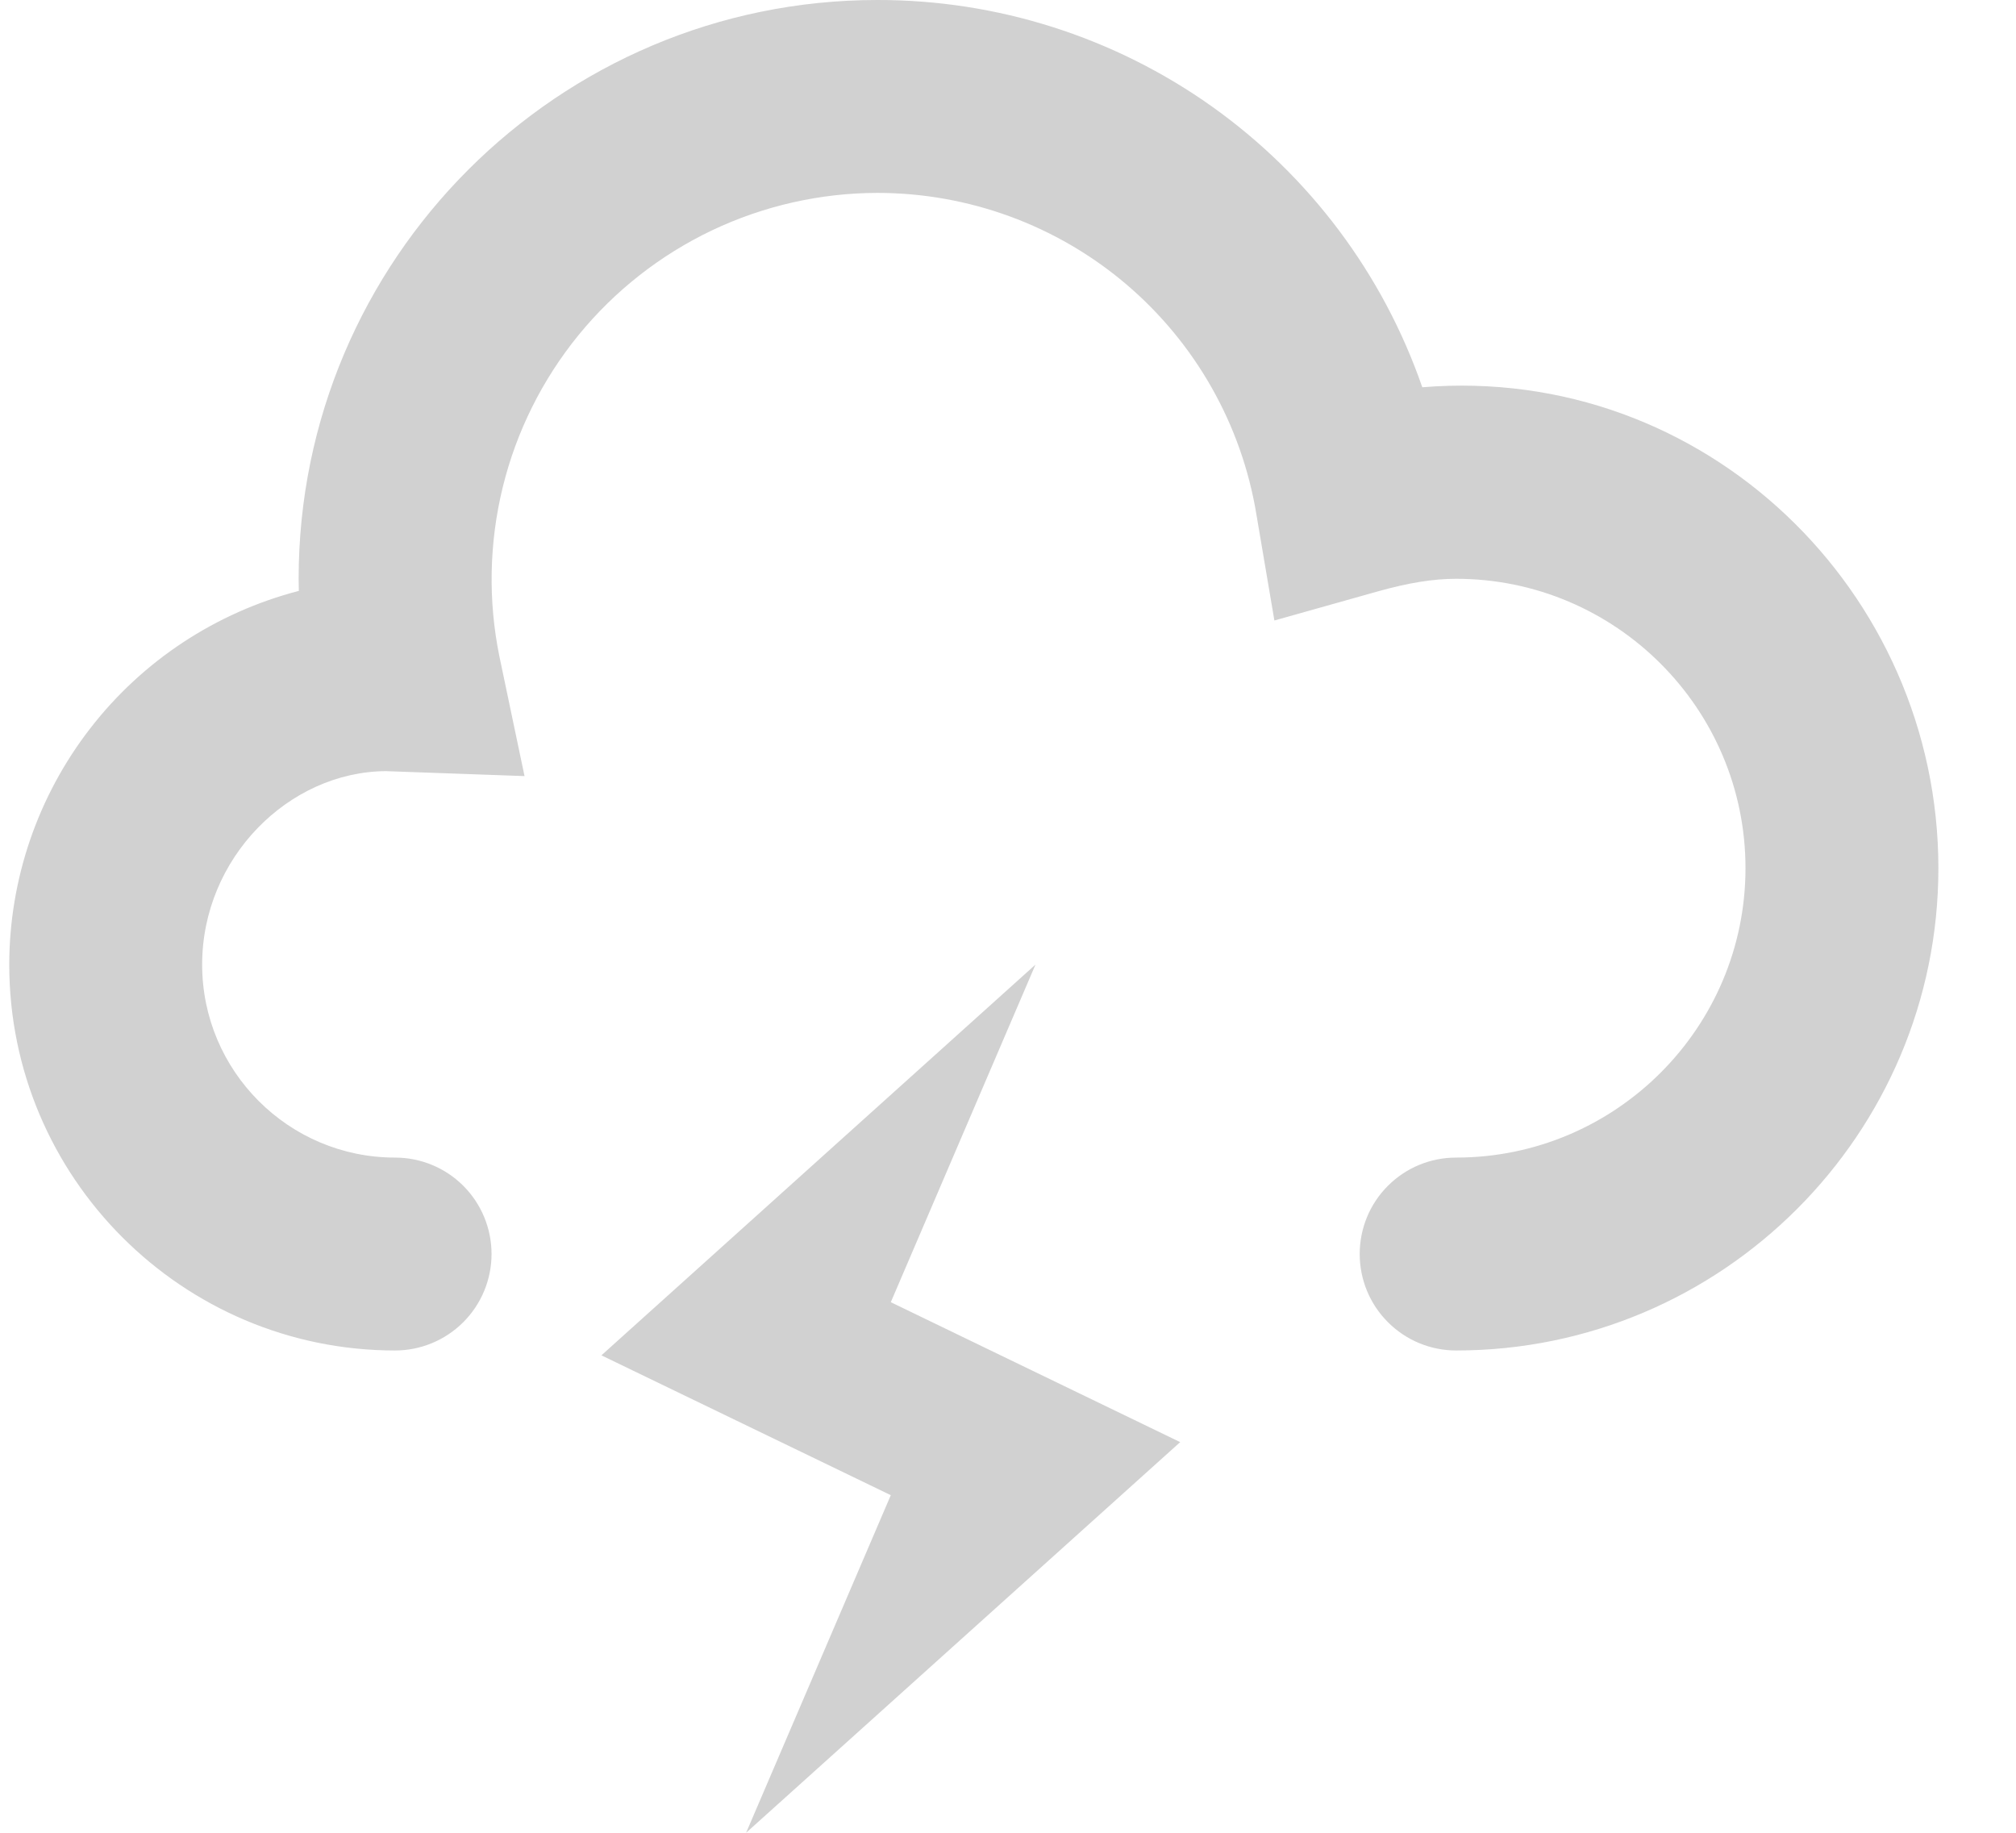
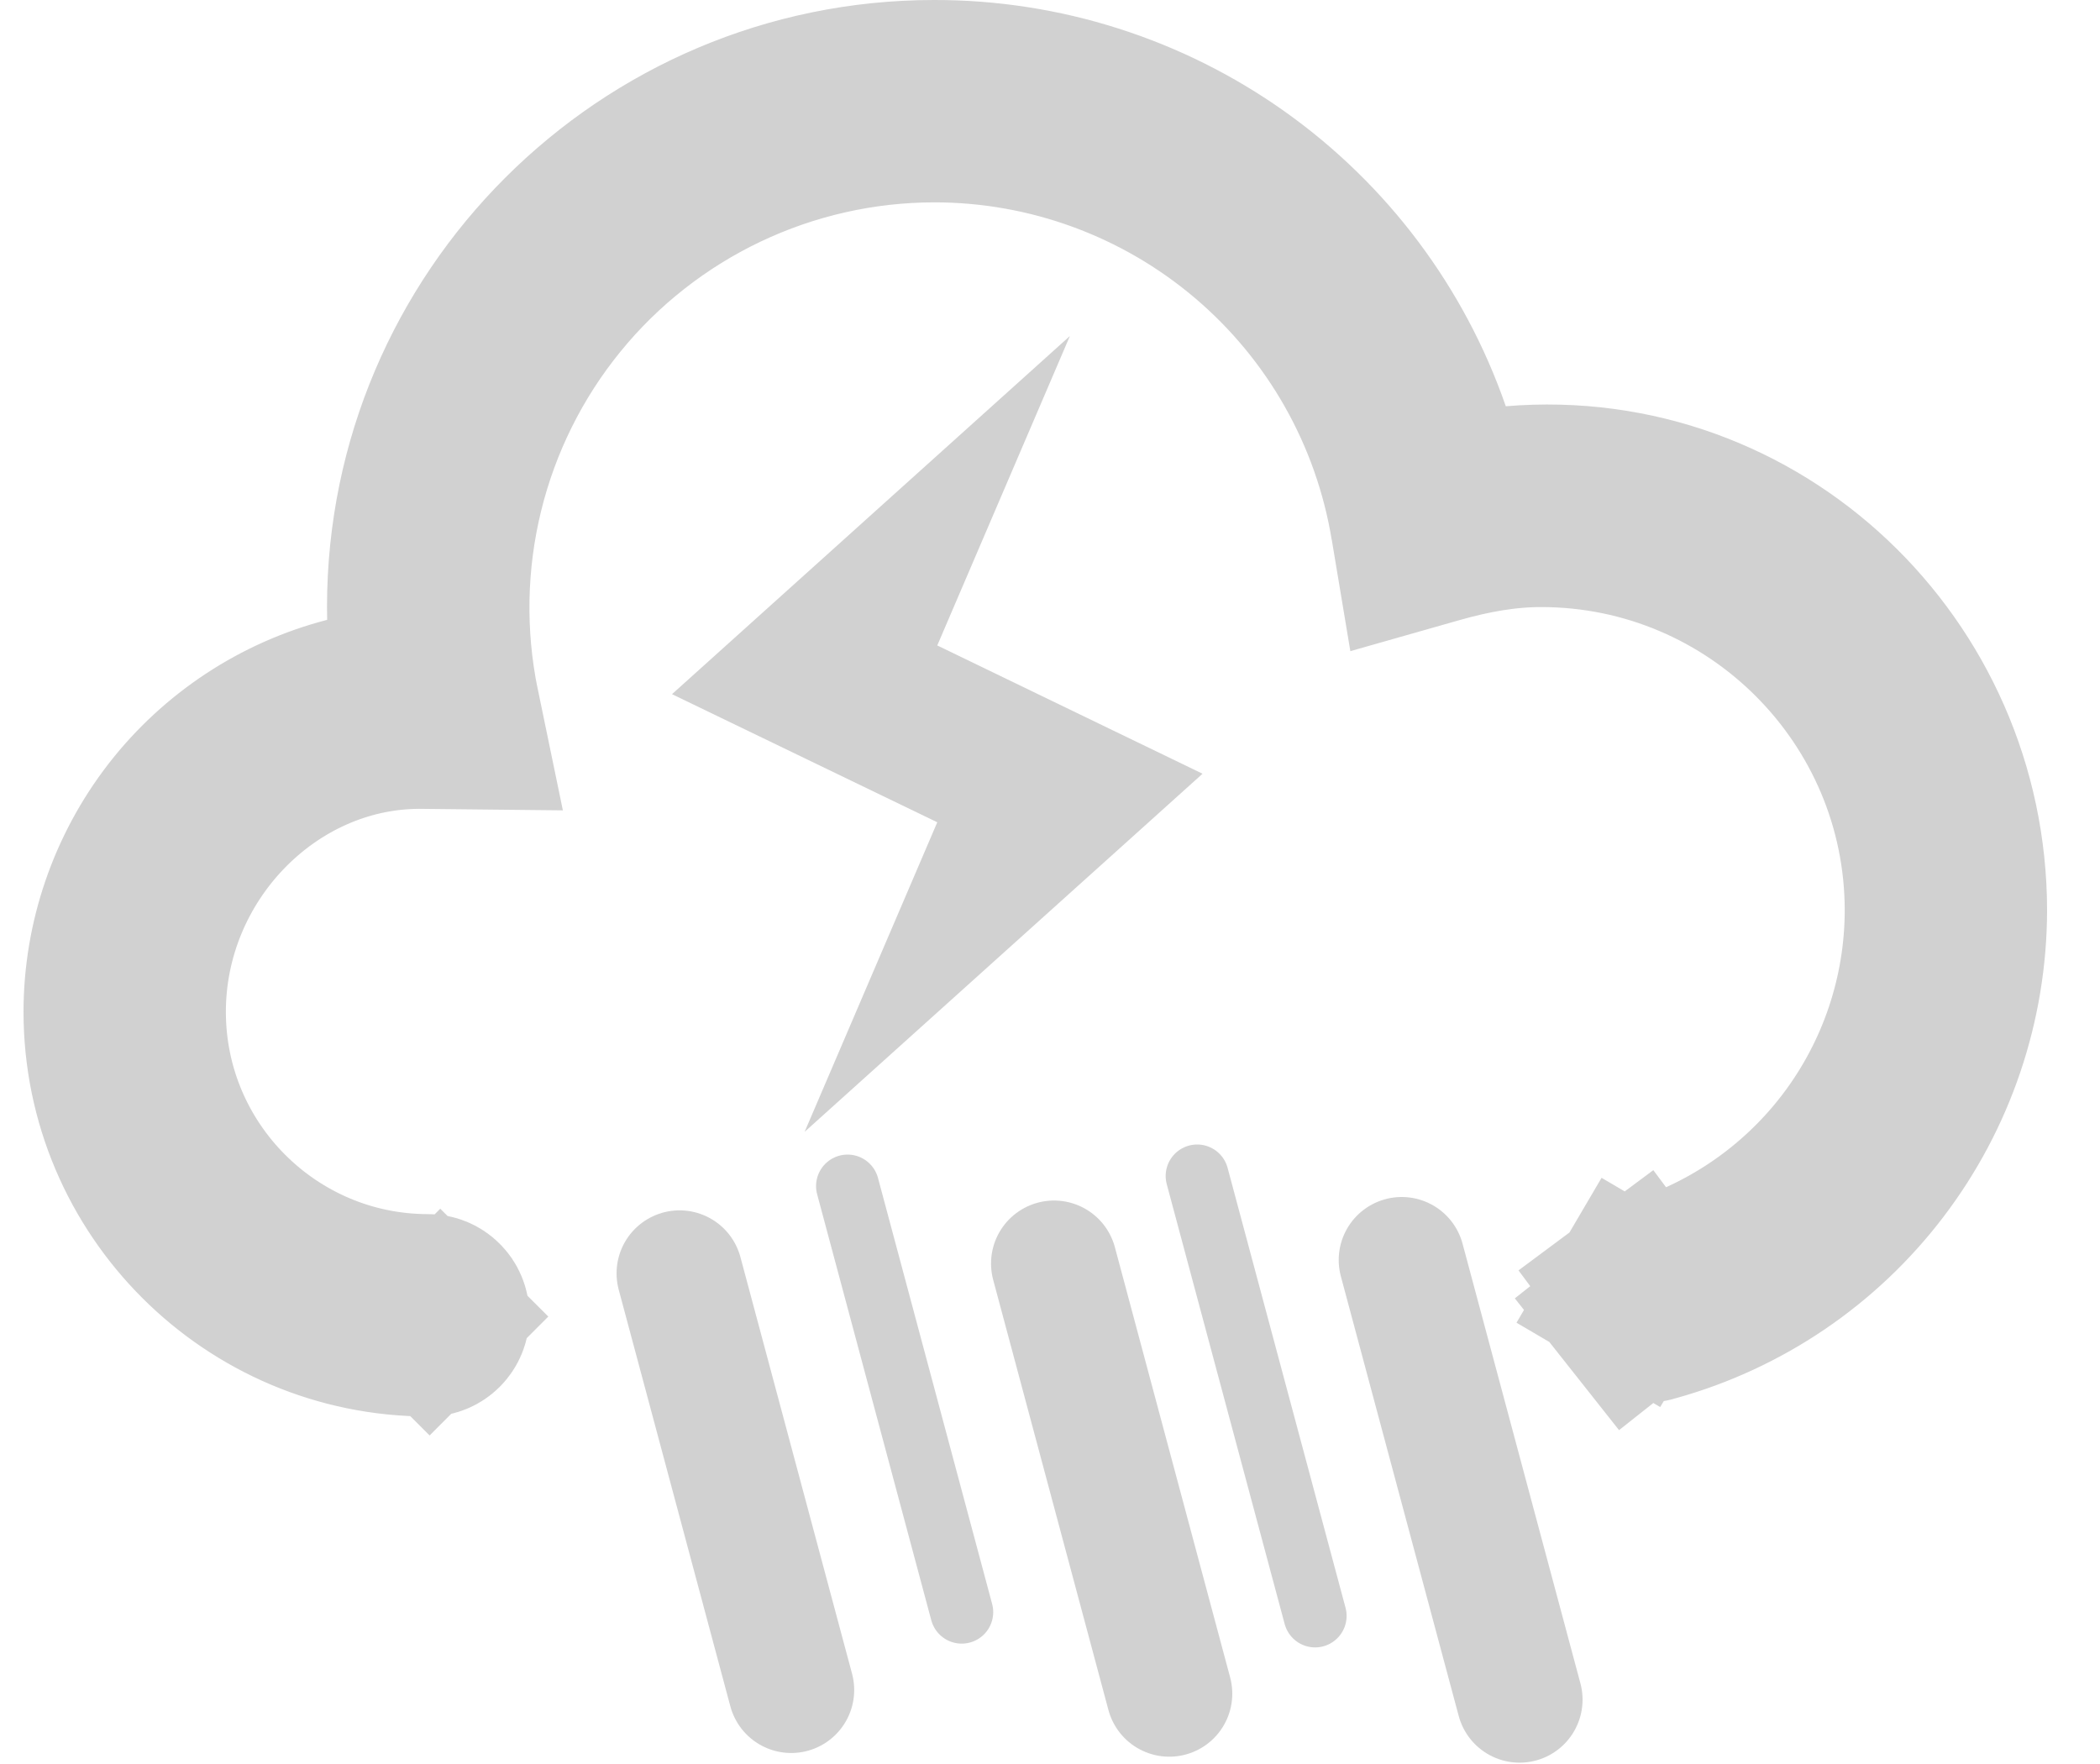
- <svg xmlns="http://www.w3.org/2000/svg" width="22" height="20" viewBox="0 0 22 20" fill="none">
-   <path d="M15.89 14.737C15.611 14.737 15.343 14.626 15.146 14.428C14.948 14.231 14.838 13.963 14.838 13.684C14.838 13.405 14.948 13.137 15.146 12.94C15.343 12.742 15.611 12.632 15.89 12.632C17.631 12.632 19.048 11.215 19.048 9.474C19.048 7.733 17.631 6.316 15.89 6.316C15.64 6.316 15.368 6.36 15.034 6.454L13.907 6.771L13.711 5.615C13.55 4.634 13.045 3.743 12.288 3.1C11.53 2.457 10.568 2.105 9.574 2.105C8.95 2.106 8.333 2.246 7.769 2.514C7.205 2.783 6.708 3.173 6.313 3.657C5.919 4.141 5.636 4.707 5.487 5.314C5.338 5.92 5.325 6.552 5.45 7.164L5.724 8.469L4.212 8.415C3.149 8.421 2.206 9.365 2.206 10.526C2.206 11.687 3.149 12.632 4.311 12.632C4.59 12.632 4.858 12.742 5.056 12.94C5.253 13.137 5.364 13.405 5.364 13.684C5.364 13.963 5.253 14.231 5.056 14.428C4.858 14.626 4.59 14.737 4.311 14.737C1.99 14.737 0.101 12.848 0.101 10.526C0.102 9.593 0.413 8.686 0.985 7.948C1.556 7.21 2.357 6.683 3.261 6.448L3.259 6.316C3.259 2.833 6.091 9.38185e-06 9.574 9.38185e-06C10.882 -0.002 12.158 0.404 13.224 1.161C14.29 1.919 15.093 2.99 15.521 4.226C18.6 3.973 21.153 6.449 21.153 9.474C21.153 12.376 18.792 14.737 15.89 14.737ZM11.3 10.526L6.563 14.79L9.721 16.316L8.142 20L12.879 15.737L9.721 14.21L11.3 10.526Z" fill="#D1D1D1" />
+ <svg xmlns="http://www.w3.org/2000/svg" width="25" height="21" viewBox="0 0 25 21" fill="none">
+   <path d="M8.09 15.159L9.419 20.119" stroke="#D1D1D1" stroke-width="1.5" stroke-linecap="round" />
+   <path d="M12.548 15.042L13.92 20.163" stroke="#D1D1D1" stroke-width="1.5" stroke-linecap="round" />
+   <path d="M16.687 15L18.09 20.234" stroke="#D1D1D1" stroke-width="1.5" stroke-linecap="round" />
+   <path d="M10.09 14.12L11.449 19.192" stroke="#D1D1D1" stroke-width="0.75" stroke-linecap="round" />
+   <path d="M14.252 14L15.656 19.237" stroke="#D1D1D1" stroke-width="0.75" stroke-linecap="round" />
+   <path d="M4.146 8.347L4.901 8.151L4.895 7.371L4.893 7.223C4.895 3.791 7.688 1 11.12 1L11.122 1C12.41 0.998 13.667 1.398 14.717 2.144C15.768 2.891 16.559 3.946 16.981 5.163L17.235 5.897L18.008 5.833C20.935 5.589 23.369 7.939 23.37 10.84C23.367 11.938 23.007 13.005 22.342 13.879C21.677 14.754 20.744 15.387 19.686 15.681L19.672 15.685L19.659 15.689C19.633 15.697 19.605 15.7 19.578 15.697C19.551 15.695 19.524 15.686 19.5 15.673C19.476 15.66 19.455 15.642 19.438 15.621L18.654 16.241L19.438 15.621C19.421 15.599 19.409 15.575 19.401 15.548C19.394 15.522 19.392 15.494 19.396 15.467C19.399 15.44 19.408 15.414 19.422 15.39L18.56 14.884L19.422 15.39C19.436 15.367 19.454 15.346 19.477 15.33L18.88 14.527L19.477 15.33C19.498 15.313 19.523 15.302 19.55 15.295L19.566 15.291L19.582 15.287C20.553 15.015 21.408 14.434 22.018 13.632C22.628 12.829 22.959 11.85 22.961 10.842V10.84C22.961 8.296 20.892 6.227 18.347 6.227C17.938 6.227 17.534 6.297 17.096 6.422C17.096 6.422 17.096 6.422 17.096 6.422L16.878 6.484L16.841 6.262C16.84 6.262 16.84 6.261 16.84 6.261C16.617 4.905 15.919 3.673 14.872 2.785C13.824 1.896 12.494 1.408 11.12 1.409L11.119 1.409C10.256 1.41 9.404 1.603 8.624 1.974C7.845 2.345 7.157 2.884 6.612 3.553C6.066 4.223 5.677 5.005 5.471 5.843C5.265 6.682 5.248 7.555 5.421 8.401L5.422 8.402L5.47 8.634L4.998 8.629L4.99 8.629L4.981 8.629C3.187 8.639 1.689 10.193 1.689 12.045C1.689 13.926 3.217 15.454 5.098 15.454C5.152 15.454 5.204 15.475 5.242 15.514C5.281 15.552 5.302 15.604 5.302 15.658C5.302 15.713 5.281 15.764 5.242 15.803L5.821 16.381L5.242 15.803C5.204 15.841 5.152 15.863 5.098 15.863C2.993 15.863 1.28 14.15 1.28 12.045C1.281 11.199 1.563 10.377 2.081 9.707C2.6 9.038 3.326 8.559 4.146 8.347Z" stroke="#D1D1D1" stroke-width="2" />
+   <path d="M8 8.264L12.737 4L11.158 7.684L14.316 9.211L9.579 13.474L11.158 9.789L8 8.264Z" fill="#D1D1D1" />
</svg>
